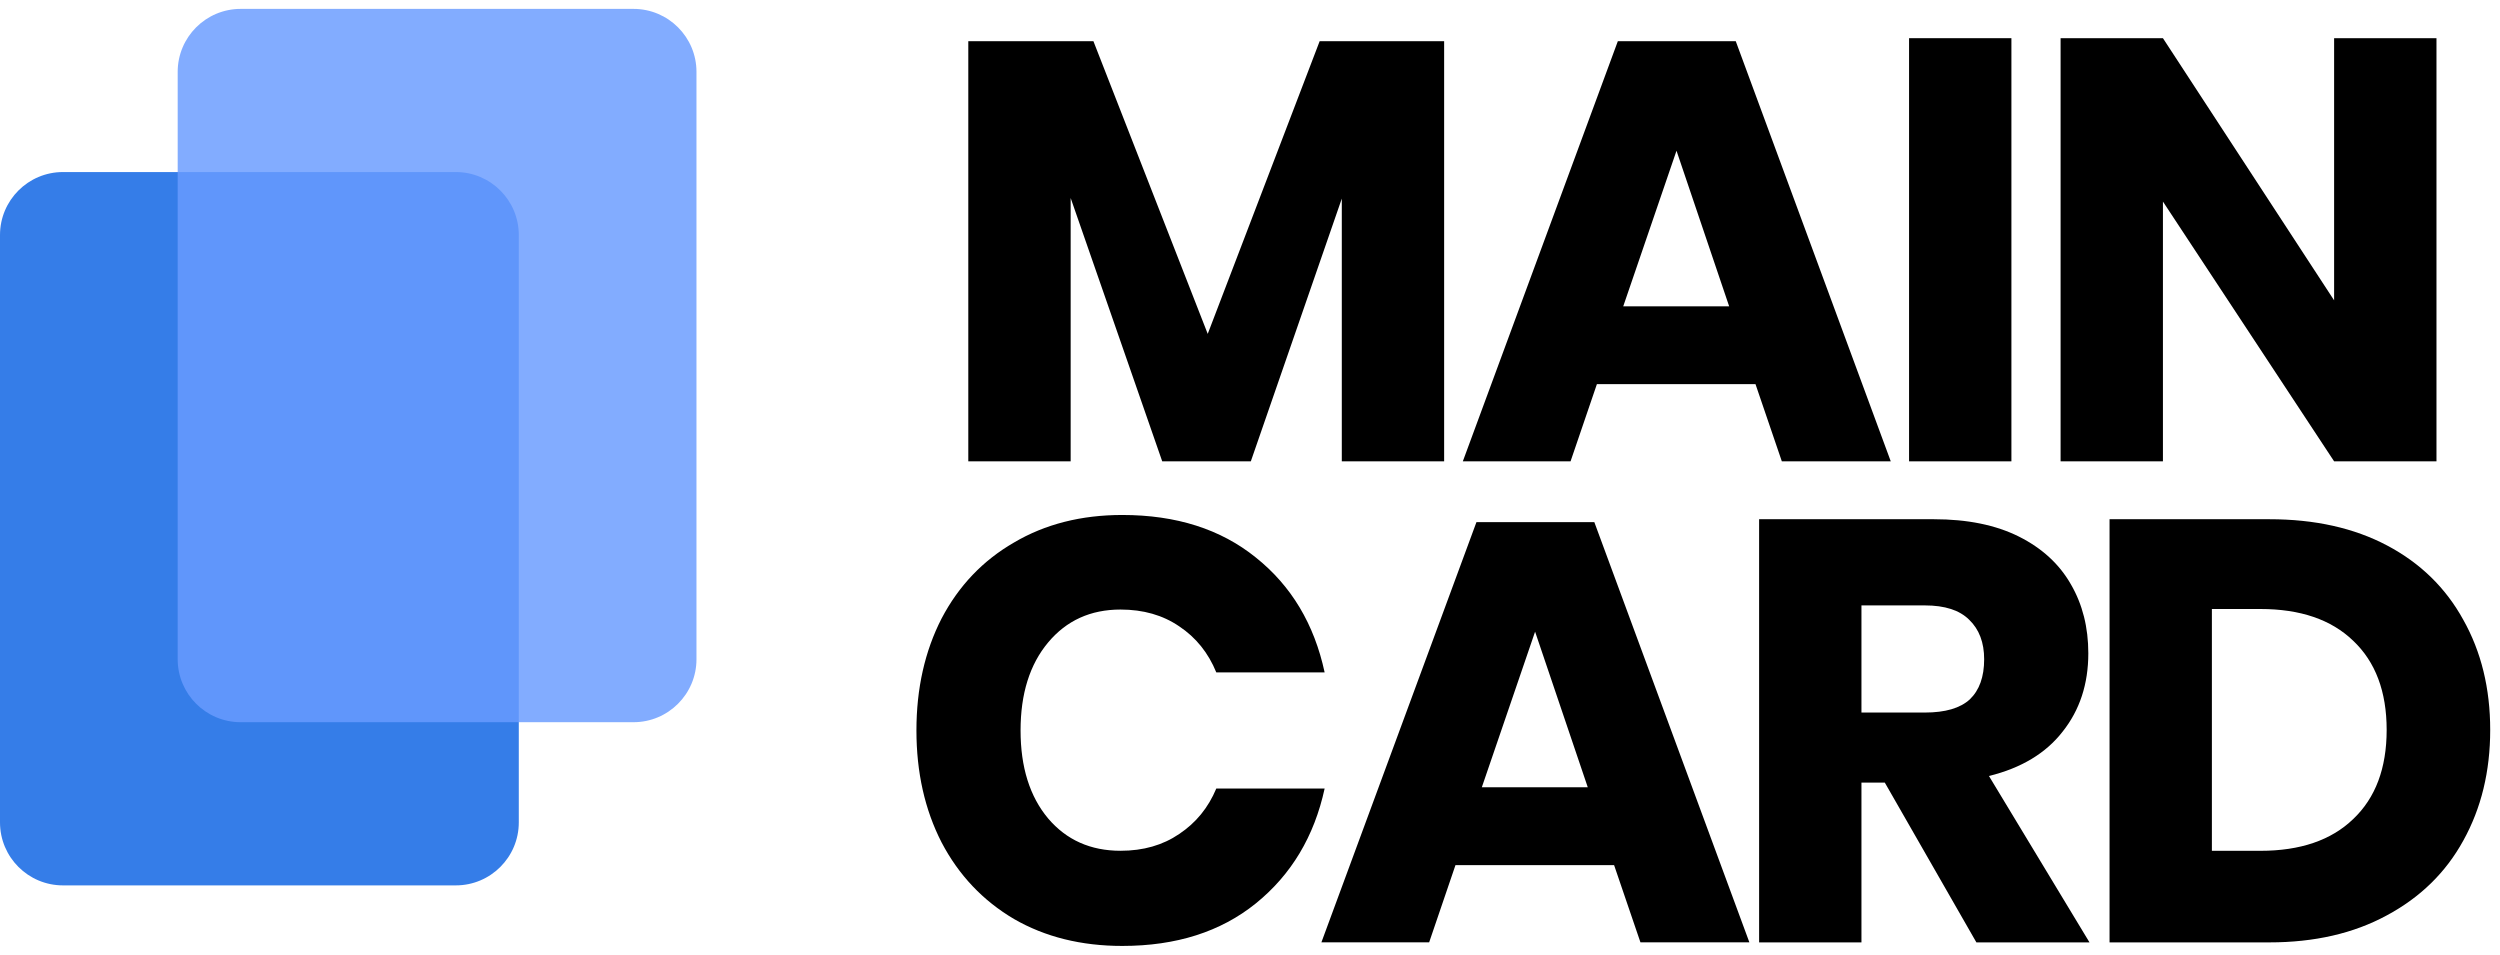
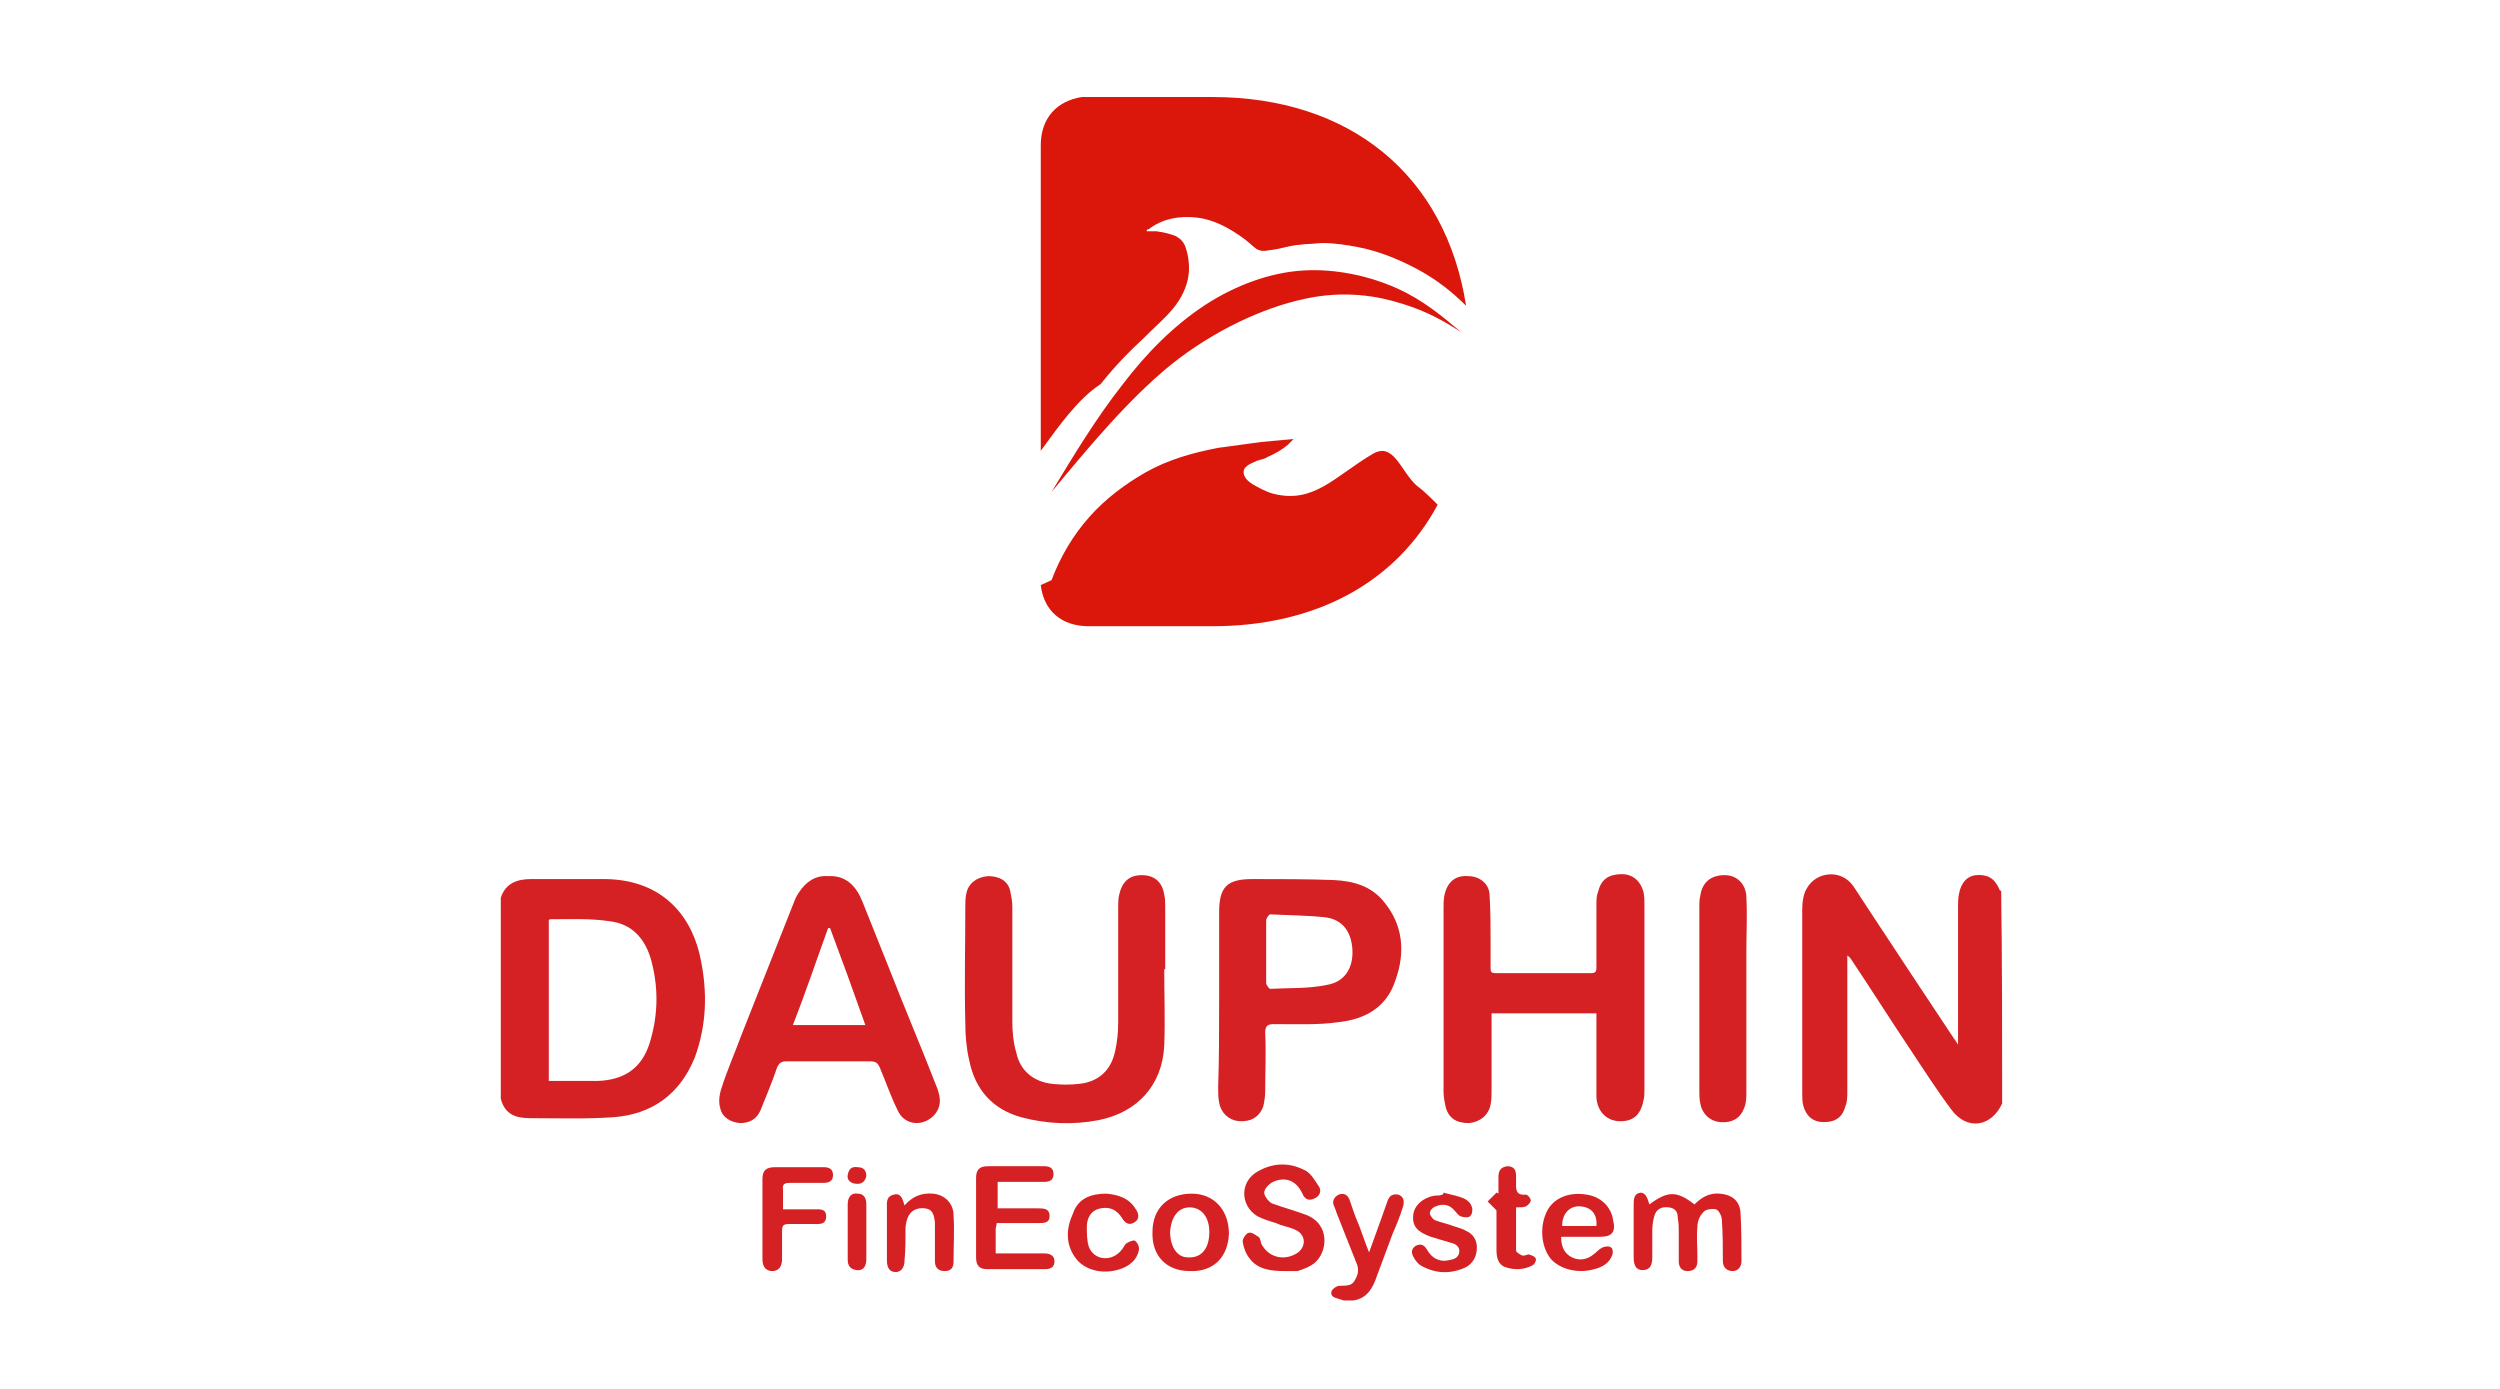
- <svg xmlns="http://www.w3.org/2000/svg" width="110" height="42" viewBox="0 0 110 42" fill="none">
-   <path d="M107.205 20.299H102.701L95.169 8.869V20.299H90.666V1.68H95.169L102.701 13.215V1.68H107.205V20.299Z" fill="black" />
-   <path d="M88.502 1.68V20.299H83.999V1.68H88.502Z" fill="black" />
-   <path d="M77.242 16.903H70.263L69.104 20.3H64.364L71.185 1.812H76.373L83.194 20.3H78.401L77.242 16.903ZM76.083 13.479L73.766 6.632L71.422 13.479H76.083Z" fill="black" />
-   <path d="M63.542 1.812V20.3H59.039V8.739L55.036 20.3H51.138L47.109 8.712V20.3H42.605V1.812H48.11L53.14 14.691L58.065 1.812H63.542Z" fill="black" />
-   <path d="M109.569 32.116C109.569 33.942 109.174 35.566 108.384 36.988C107.612 38.393 106.488 39.49 105.013 40.28C103.556 41.07 101.836 41.465 99.852 41.465H92.82V22.846H99.852C101.853 22.846 103.583 23.232 105.04 24.005C106.497 24.777 107.612 25.866 108.384 27.27C109.174 28.675 109.569 30.29 109.569 32.116ZM99.457 37.436C101.212 37.436 102.573 36.971 103.539 36.04C104.522 35.109 105.013 33.801 105.013 32.116C105.013 30.43 104.522 29.122 103.539 28.192C102.573 27.261 101.212 26.796 99.457 26.796H97.323V37.436H99.457Z" fill="black" />
-   <path d="M86.961 41.465L82.931 34.434H81.904V41.465H77.401V22.846H85.091C86.566 22.846 87.812 23.1 88.831 23.609C89.849 24.119 90.613 24.821 91.122 25.716C91.631 26.594 91.886 27.604 91.886 28.745C91.886 30.097 91.508 31.247 90.753 32.195C90.016 33.143 88.936 33.793 87.514 34.144L91.938 41.465H86.961ZM81.904 31.352H84.696C85.591 31.352 86.25 31.159 86.671 30.773C87.093 30.369 87.303 29.781 87.303 29.008C87.303 28.271 87.084 27.692 86.645 27.27C86.223 26.849 85.574 26.638 84.696 26.638H81.904V31.352Z" fill="black" />
-   <path d="M71.02 38.065H64.041L62.883 41.462H58.142L64.963 22.975H70.151L76.972 41.462H72.179L71.02 38.065ZM69.862 34.641L67.544 27.794L65.2 34.641H69.862Z" fill="black" />
-   <path d="M49.382 22.659C51.753 22.659 53.71 23.282 55.255 24.529C56.818 25.776 57.827 27.461 58.284 29.586H53.517C53.166 28.725 52.622 28.049 51.884 27.558C51.164 27.066 50.304 26.82 49.303 26.82C47.986 26.82 46.924 27.303 46.117 28.269C45.309 29.234 44.905 30.525 44.905 32.14C44.905 33.755 45.309 35.046 46.117 36.011C46.924 36.96 47.986 37.434 49.303 37.434C50.304 37.434 51.164 37.188 51.884 36.696C52.622 36.205 53.166 35.537 53.517 34.695H58.284C57.827 36.802 56.818 38.487 55.255 39.751C53.71 40.998 51.753 41.621 49.382 41.621C47.574 41.621 45.985 41.226 44.616 40.436C43.246 39.628 42.184 38.505 41.429 37.065C40.691 35.625 40.323 33.983 40.323 32.14C40.323 30.297 40.691 28.655 41.429 27.215C42.184 25.776 43.246 24.661 44.616 23.871C45.985 23.063 47.574 22.659 49.382 22.659Z" fill="black" />
-   <path d="M20.055 7.57H2.772C1.241 7.57 0 8.811 0 10.342V36.185C0 37.716 1.241 38.957 2.772 38.957H20.055C21.586 38.957 22.827 37.716 22.827 36.185V10.342C22.827 8.811 21.586 7.57 20.055 7.57Z" fill="#357DE8" />
-   <path d="M27.873 0.391H10.591C9.06 0.391 7.818 1.632 7.818 3.163V29.005C7.818 30.536 9.06 31.777 10.591 31.777H27.873C29.404 31.777 30.645 30.536 30.645 29.005V3.163C30.645 1.632 29.404 0.391 27.873 0.391Z" fill="#699CFF" fill-opacity="0.83" />
+ <svg xmlns="http://www.w3.org/2000/svg" version="1.1" id="Layer_1" x="0px" y="0px" viewBox="0 0 255.1 141.7" style="enable-background:new 0 0 255.1 141.7;" xml:space="preserve">
+   <style type="text/css">
+ 	.st0{fill:#D52024;}
+ 	.st1{fill-rule:evenodd;clip-rule:evenodd;fill:#DB160B;}
+ </style>
+   <g>
+     <path class="st0" d="M204.3,112.6c-1.1,2.4-3.6,2.8-5.2,0.6c-1.5-2-2.9-4.2-4.3-6.3c-2-3-3.9-6-5.9-9c-0.1-0.1-0.1-0.2-0.4-0.4   c0,0.4,0,0.7,0,0.9c0,4.3,0,8.7,0,13c0,0.5,0,1-0.2,1.5c-0.3,1.1-1,1.6-2.2,1.6c-1.1,0-1.8-0.6-2.1-1.7c-0.1-0.4-0.1-0.8-0.1-1.3   c0-6.2,0-12.5,0-18.7c0-0.7,0.1-1.6,0.5-2.2c0.9-1.6,3.4-2,4.7-0.2c0.7,1.1,1.4,2.1,2.1,3.2c2.7,4.1,5.4,8.2,8.2,12.4   c0.1,0.1,0.2,0.3,0.4,0.6c0-0.4,0-0.7,0-0.9c0-4.4,0-8.8,0-13.2c0-0.4,0-0.9,0.1-1.3c0.2-1.1,0.8-1.8,1.7-1.9   c1.2-0.1,1.9,0.3,2.4,1.4c0,0.1,0.1,0.2,0.2,0.2C204.3,98.2,204.3,105.4,204.3,112.6z" />
+     <path class="st0" d="M51.1,91.6c0.5-1.5,1.7-1.9,3.1-1.9c2.5,0,5.1,0,7.6,0c6.1,0.1,8.9,4.1,9.7,8.2c0.7,3.4,0.6,6.7-0.6,10   c-1.5,3.7-4.3,5.8-8.3,6.1c-2.8,0.2-5.7,0.1-8.5,0.1c-1.5,0-2.6-0.4-3-2C51.1,105.3,51.1,98.4,51.1,91.6z M56,110.3   c1.7,0,3.4,0,5,0c2.7-0.1,4.5-1.3,5.3-3.9c0.8-2.6,0.9-5.2,0.3-7.8c-0.5-2.4-1.8-4.3-4.4-4.6c-2-0.3-4.1-0.2-6.1-0.2   c0,0-0.1,0.1-0.1,0.1C56,99.2,56,104.7,56,110.3z" />
+     <path class="st0" d="M137.1,132.7c-0.2-0.1-0.4-0.1-0.6-0.2c-0.5-0.1-0.8-0.4-0.6-0.8c0.1-0.2,0.5-0.5,0.8-0.5   c1.2,0,1.4-0.1,1.8-1.1c0.1-0.3,0.1-0.7,0-1c-0.7-1.8-1.4-3.5-2.1-5.3c-0.1-0.3-0.2-0.6-0.3-0.8c-0.2-0.5,0.1-0.9,0.5-1.1   c0.5-0.2,0.9,0,1.1,0.5c0.3,0.9,0.6,1.8,1,2.7c0.3,0.8,0.6,1.7,1,2.7c0.5-1.4,0.9-2.5,1.3-3.6c0.2-0.6,0.4-1.1,0.6-1.7   c0.2-0.5,0.5-0.7,1.1-0.6c0.5,0.2,0.6,0.6,0.5,1.1c-0.3,1-0.7,2-1.1,2.9c-0.5,1.4-1.1,2.9-1.6,4.3c-0.4,1.2-1,2.3-2.4,2.5   C137.7,132.7,137.4,132.7,137.1,132.7z" />
+     <path class="st0" d="M162.9,103.4c-3.6,0-7.2,0-10.7,0c0,0.3,0,0.6,0,0.8c0,2.4,0,4.7,0,7.1c0,0.5,0,0.9-0.1,1.4   c-0.2,1.1-1.1,1.8-2.2,1.9c-1.3,0-2.1-0.5-2.4-1.7c-0.1-0.5-0.2-1-0.2-1.5c0-6.3,0-12.6,0-18.8c0-0.4,0-0.8,0.1-1.3   c0.3-1.3,1.1-2,2.4-1.9c1.2,0,2.2,0.8,2.2,2c0.1,1.6,0.1,3.3,0.1,4.9c0,0.8,0,1.7,0,2.5c0,0.4,0.1,0.5,0.5,0.5c3.3,0,6.5,0,9.8,0   c0.5,0,0.5-0.3,0.5-0.7c0-2.1,0-4.2,0-6.3c0-0.5,0-0.9,0.2-1.4c0.3-1.2,1.1-1.7,2.4-1.7c1.1,0,1.9,0.7,2.2,1.8   c0.1,0.5,0.1,0.9,0.1,1.4c0,6.3,0,12.5,0,18.8c0,0.4,0,0.7-0.1,1.1c-0.3,1.5-1.1,2.2-2.6,2.1c-1.2-0.1-2.1-1-2.2-2.4   c0-2.1,0-4.1,0-6.2C162.9,105.1,162.9,104.3,162.9,103.4z" />
+     <path class="st0" d="M118.8,98.9c0,2.6,0.1,5.2,0,7.8c-0.2,4-2.7,6.8-6.7,7.6c-2.6,0.5-5.3,0.4-7.9-0.3c-2.9-0.8-4.7-2.8-5.3-5.8   c-0.3-1.3-0.4-2.6-0.4-3.8c-0.1-4,0-7.9,0-11.9c0-0.4,0-0.9,0.1-1.3c0.2-1.1,1.1-1.7,2.2-1.8c1.2,0,2.1,0.5,2.3,1.6   c0.1,0.5,0.2,1,0.2,1.5c0,3.9,0,7.8,0,11.8c0,1,0.1,2.1,0.4,3.1c0.4,1.9,1.8,3,3.7,3.2c0.9,0.1,1.8,0.1,2.7,0   c2-0.2,3.3-1.4,3.7-3.4c0.2-0.9,0.3-1.9,0.3-2.8c0-3.9,0-7.8,0-11.8c0-0.4,0-0.9,0.1-1.3c0.3-1.3,1-2,2.3-2c1.3,0,2.1,0.7,2.3,2   c0.1,0.4,0.1,0.8,0.1,1.3c0,2.1,0,4.2,0,6.3C118.9,98.9,118.8,98.9,118.8,98.9z" />
+     <path class="st0" d="M84.5,89.4c1.9-0.1,2.9,1.1,3.5,2.6c0.9,2.2,1.7,4.3,2.6,6.5c1.6,4.1,3.3,8.1,4.9,12.2c0.4,1,0.7,2-0.1,3   c-1.1,1.3-3.1,1.2-3.8-0.4c-0.7-1.4-1.2-2.9-1.8-4.3c-0.2-0.5-0.4-0.7-1-0.7c-2.9,0-5.8,0-8.6,0c-0.5,0-0.7,0.2-0.9,0.6   c-0.5,1.5-1.1,2.9-1.7,4.4c-0.4,0.9-1.1,1.3-2.1,1.3c-1-0.1-1.8-0.6-2-1.5c-0.2-0.6-0.1-1.4,0.1-2c0.6-1.9,1.4-3.7,2.1-5.6   c1.8-4.5,3.5-8.9,5.3-13.4c0.1-0.3,0.3-0.7,0.5-1C82.2,90,83.2,89.3,84.5,89.4z M88.3,104.6c-1.2-3.4-2.4-6.7-3.6-9.9   c-0.1,0-0.1,0-0.2,0c-1.2,3.3-2.3,6.6-3.6,9.9C83.4,104.6,85.7,104.6,88.3,104.6z" />
+     <path class="st0" d="M124.4,102.1c0-3,0-6,0-9c0-2.6,0.8-3.4,3.4-3.4c2.8,0,5.6,0,8.3,0.1c2,0.1,3.8,0.6,5.1,2.2   c2,2.4,2.2,5.2,1.2,8c-0.9,2.8-3.1,4-5.8,4.3c-2.1,0.3-4.3,0.2-6.5,0.2c-0.7,0-1,0.1-1,0.9c0.1,2,0,4,0,6c0,0.5-0.1,1.1-0.2,1.5   c-0.4,1.1-1.3,1.6-2.5,1.5c-1-0.1-1.8-0.8-2-1.9c-0.1-0.5-0.1-1-0.1-1.6C124.4,108.1,124.4,105.1,124.4,102.1z M129.2,97.1   c0,1.1,0,2.1,0,3.2c0,0.2,0.3,0.6,0.4,0.6c1.9-0.1,3.9,0,5.8-0.4c1.8-0.3,2.7-1.7,2.6-3.6c-0.1-1.8-1-3.1-2.8-3.3   c-1.8-0.2-3.7-0.2-5.6-0.3c-0.1,0-0.4,0.4-0.4,0.6C129.2,95.1,129.2,96.1,129.2,97.1z" />
+     <path class="st0" d="M178.2,101.9c0,3.2,0,6.3,0,9.5c0,0.5,0,1.1-0.2,1.6c-0.4,1.1-1.2,1.6-2.5,1.5c-1-0.1-1.8-0.8-2-1.9   c-0.1-0.4-0.1-0.9-0.1-1.3c0-6.3,0-12.5,0-18.8c0-0.4,0-0.7,0.1-1.1c0.2-1.4,1.1-2.1,2.5-2.1c1.3,0,2.2,1,2.2,2.3   c0.1,1.8,0,3.6,0,5.4C178.2,98.7,178.2,100.3,178.2,101.9z" />
+     <path class="st0" d="M168.3,122.9c1.9-1.4,2.8-1.4,4.6,0c0.7-0.7,1.5-1.2,2.6-1.1c1.2,0.1,2,0.7,2.1,1.9c0.1,1.7,0.1,3.3,0.1,5   c0,0.5-0.3,1-0.9,1c-0.6,0-1-0.4-1-1c0-1.4,0-2.8-0.1-4.2c0-0.4-0.3-1-0.6-1.1c-0.4-0.1-1.1,0-1.3,0.3c-0.4,0.4-0.6,1-0.6,1.5   c-0.1,1,0,1.9,0,2.9c0,0.2,0,0.4,0,0.6c0,0.6-0.3,1-1,1c-0.6,0-0.9-0.4-0.9-1c0-1,0-2,0-3.1c0-0.4,0-0.8-0.1-1.3   c0-0.6-0.2-1-0.9-1.1c-0.8-0.1-1.3,0.2-1.5,0.9c-0.1,0.4-0.2,0.9-0.2,1.4c0,0.9,0,1.9,0,2.8c0,0.9-0.3,1.3-1,1.3   c-0.6,0-0.9-0.4-0.9-1.3c0-1.8,0-3.5,0-5.3c0-0.6,0-1.2,0.7-1.3C167.9,121.7,168.1,122.2,168.3,122.9z" />
+     <path class="st0" d="M101.7,124.8c0,0.3-0.1,0.4-0.1,0.6c0,0.8,0,1.6,0,2.5c0.3,0,0.6,0,0.8,0c1.4,0,2.8,0,4.2,0c0.5,0,1,0.2,1,0.8   c0,0.6-0.4,0.8-0.9,0.8c-2,0-4,0-6,0c-0.8,0-1.1-0.4-1.1-1.2c0-2.7,0-5.4,0-8.1c0-0.8,0.3-1.2,1.2-1.2c1.9,0,3.8,0,5.7,0   c0.5,0,1,0.1,1,0.8c0,0.7-0.5,0.8-1,0.8c-1.6,0-3.1,0-4.7,0c0,0.9,0,1.7,0,2.7c0.5,0,1,0,1.4,0c0.9,0,1.8,0,2.7,0   c0.6,0,1.2,0,1.2,0.8c0,0.7-0.6,0.7-1.1,0.7c-1.1,0-2.2,0-3.3,0C102.2,124.8,102,124.8,101.7,124.8z" />
+     <path class="st0" d="M131.1,129.7c-1.5,0-2.8-0.2-3.6-1.3c-0.4-0.5-0.6-1.1-0.7-1.7c0-0.3,0.3-0.8,0.6-0.9c0.3-0.1,0.7,0.2,1,0.4   c0.2,0.1,0.2,0.4,0.3,0.7c0.7,1.4,2.3,1.8,3.6,1c1-0.6,1-1.9-0.1-2.4c-0.6-0.3-1.4-0.4-2-0.7c-0.7-0.2-1.3-0.4-1.9-0.7   c-1.8-1.1-1.8-3.6,0.1-4.6c1.6-0.9,3.3-0.9,4.9,0c0.5,0.3,0.9,1,1.3,1.6c0.3,0.5,0,1-0.5,1.2c-0.6,0.3-1,0-1.2-0.5   c-0.7-1.5-1.9-1.7-3-1.2c-0.4,0.2-0.9,0.7-0.9,1.1c0,0.3,0.4,0.9,0.8,1.1c1.1,0.4,2.2,0.7,3.3,1.1c2.7,0.9,2.4,3.9,1,5   c-0.5,0.4-1.1,0.6-1.7,0.8C131.8,129.7,131.3,129.7,131.1,129.7z" />
+     <path class="st0" d="M79.9,123.4c1.1,0,2.1,0,3.1,0c0.6,0,1.3-0.1,1.3,0.7c0,0.9-0.7,0.8-1.3,0.8c-0.8,0-1.6,0-2.5,0   c-0.5,0-0.7,0.1-0.7,0.7c0,1,0,1.9,0,2.9c0,0.8-0.4,1.2-1,1.2c-0.6,0-1-0.4-1-1.2c0-2.7,0-5.5,0-8.2c0-0.9,0.4-1.2,1.3-1.2   c1.6,0,3.3,0,4.9,0c0.5,0,1,0.1,1,0.8c0,0.7-0.5,0.8-1,0.8c-1.1,0-2.3,0-3.4,0c-0.5,0-0.8,0.1-0.7,0.7   C79.9,122,79.9,122.6,79.9,123.4z" />
+     <path class="st0" d="M159.3,126.2c0,1,0.3,1.7,1.1,2.1c0.8,0.4,1.6,0.2,2.2-0.3c0.3-0.2,0.5-0.5,0.9-0.7c0.2-0.1,0.7-0.2,0.9,0   c0.2,0.1,0.2,0.6,0.1,0.8c-0.3,0.8-1,1.2-1.8,1.4c-1.7,0.5-3.6,0-4.5-1.1c-1-1.3-1.1-3.4-0.3-4.9c0.7-1.3,2.3-1.9,4-1.6   c1.4,0.2,2.5,1.2,2.7,2.6c0.3,1.2-0.1,1.7-1.3,1.7c-1.1,0-2.1,0-3.2,0C159.9,126.2,159.7,126.2,159.3,126.2z M162.9,125.1   c0.1-1.2-0.5-1.9-1.6-2c-1.1-0.1-1.9,0.7-1.9,2C160.6,125.1,161.7,125.1,162.9,125.1z" />
+     <path class="st0" d="M117.6,125.7c0-2.4,1.6-3.9,4-3.9c2.3,0,3.8,1.7,3.8,4.1c-0.1,2.4-1.6,3.9-4,3.8   C119,129.7,117.5,128.1,117.6,125.7z M123.4,125.7c0-1.5-0.8-2.5-2-2.5c-1.2,0-1.9,1-2,2.5c0,1.5,0.7,2.6,1.8,2.6   C122.6,128.4,123.4,127.4,123.4,125.7z" />
+     <path class="st0" d="M92.3,123c0.8-0.9,1.7-1.3,2.9-1.2c1.2,0.1,2.1,1,2.1,2.2c0.1,1.6,0,3.1,0,4.7c0,0.6-0.2,1-0.9,1   c-0.7,0-1-0.4-1-1c0-1,0-2,0-3c0-0.3,0-0.6,0-1c-0.1-0.7-0.2-1.3-1-1.4c-0.8-0.1-1.5,0.2-1.8,1c-0.1,0.3-0.2,0.7-0.2,1   c0,1.1,0,2.2-0.1,3.3c0,0.8-0.4,1.2-0.9,1.2c-0.6,0-0.9-0.4-0.9-1.2c0-1.8,0-3.5,0-5.3c0-0.6-0.1-1.2,0.7-1.4   C91.9,121.7,92.1,122.3,92.3,123z" />
+     <path class="st0" d="M147.3,121.7c0.7,0.2,1.4,0.3,2.1,0.6c0.4,0.2,0.7,0.5,0.8,0.9c0.1,0.2,0,0.8-0.2,0.9c-0.2,0.2-0.7,0.1-1,0   c-0.2-0.1-0.4-0.4-0.6-0.6c-0.5-0.6-1.2-0.7-1.9-0.4c-0.3,0.1-0.6,0.4-0.6,0.7c0,0.2,0.3,0.6,0.5,0.7c0.5,0.2,1,0.3,1.6,0.5   c0.5,0.2,1.1,0.3,1.6,0.6c0.7,0.3,1.1,0.9,1.1,1.7c0,0.9-0.4,1.6-1.1,2c-1.5,0.7-3,0.7-4.5-0.1c-0.4-0.2-0.7-0.6-0.9-1   c-0.2-0.4-0.2-0.8,0.3-1.1c0.5-0.2,0.8-0.1,1.1,0.4c0.5,0.9,1.3,1.3,2.2,1.1c0.5-0.1,1-0.2,1.1-0.8c0.1-0.6-0.4-0.9-0.9-1   c-0.7-0.2-1.3-0.4-2-0.6c-1.4-0.5-1.9-1.1-1.8-2.2c0.1-1,1-1.8,2.2-2c0.3,0,0.5,0,0.8-0.1C147.3,121.8,147.3,121.7,147.3,121.7z" />
+     <path class="st0" d="M112.9,121.8c1.1,0.1,2.3,0.4,3,1.6c0.3,0.4,0.4,1-0.1,1.3c-0.6,0.4-1,0.1-1.3-0.4c-0.5-0.8-1.2-1.2-2.2-1   c-1,0.2-1.4,1-1.4,1.9c0,0.6,0,1.4,0.2,2c0.5,1.4,2.3,1.6,3.3,0.4c0.2-0.2,0.3-0.5,0.5-0.7c0.3-0.2,0.8-0.4,0.9-0.3   c0.3,0.2,0.5,0.7,0.4,1c-0.2,1-1,1.6-1.9,1.9c-1.8,0.6-3.7,0.1-4.6-1.2c-1-1.4-0.9-3-0.2-4.5C110,122.3,111.3,121.8,112.9,121.8z" />
+     <path class="st0" d="M152.7,123.5c-0.3-0.3-0.6-0.6-0.9-0.9c0.3-0.3,0.6-0.6,0.9-0.9c0.1,0,0.2,0.1,0.2,0.1c0-0.6,0-1.1,0-1.7   c0-0.6,0.2-1,0.9-1.1c0.7,0,0.9,0.4,0.9,1c0,0.2,0,0.4,0,0.6c0,0.7-0.1,1.4,1,1.3c0.2,0,0.5,0.4,0.5,0.6c0,0.2-0.3,0.5-0.5,0.6   c-0.2,0.1-0.6,0.1-1,0.1c0,1.5,0,2.9,0,4.4c0,0.2,0.4,0.4,0.6,0.5c0.2,0.1,0.5-0.1,0.7-0.1c0.3,0.1,0.6,0.2,0.7,0.4   c0.1,0.2-0.1,0.6-0.3,0.7c-0.9,0.5-1.9,0.5-2.8,0.2c-0.8-0.3-0.9-1.1-0.9-1.8c0-1.3,0-2.5,0-3.8c0-0.2,0-0.3-0.1-0.5   C152.8,123.4,152.7,123.5,152.7,123.5z" />
+     <path class="st0" d="M88.4,125.7c0,0.9,0,1.9,0,2.8c0,0.8-0.4,1.2-1,1.1c-0.7-0.1-0.9-0.5-0.9-1.1c0-1.9,0-3.7,0-5.6   c0-0.8,0.4-1.2,1-1.1c0.7,0,0.9,0.5,0.9,1.1C88.4,123.9,88.4,124.8,88.4,125.7z" />
+     <path class="st0" d="M87.5,120.8c-0.7,0-1.1-0.4-1-0.9c0.1-0.6,0.4-0.9,1-0.8c0.6,0,0.9,0.3,0.9,0.9   C88.3,120.5,88,120.8,87.5,120.8z" />
+   </g>
+   <path class="st1" d="M106.2,59.7c0.3,2.6,2.1,4.2,4.9,4.2h12.6c10.5,0,18.7-4.4,23-12.4l0,0l0,0l0,0l0,0l0,0l0,0l0,0l0,0l0,0l0,0  l0,0l0,0l0,0l0,0l0,0l0,0l0,0l0,0l0,0l0,0v0l0,0l0,0l0,0l0,0l0,0l0,0l0,0l0,0l0,0l0,0l0,0l0,0l0,0l0,0l0,0l0,0l0,0l0,0l0,0l0,0l0,0  l0,0l0,0l0,0l0,0l0,0l0,0l0,0l0,0l0,0l0,0l0,0l0,0l0,0l0,0l0,0l0,0l0,0l0,0l0,0l0,0l0,0l0,0l0,0l0,0l0,0l0,0l0,0l0,0l0,0l0,0l0,0  l0,0l0,0l0,0l0,0l0,0l0,0l0,0l0,0l0,0l0,0l0,0l0,0c-0.7-0.7-1.4-1.4-2.2-2c-1.6-1.5-2.3-4.4-4.4-3.2c-3.9,2.3-6,5.1-10.1,4.1  c-0.8-0.2-1.5-0.6-2.2-1c-0.3-0.2-0.6-0.4-0.8-0.8c-0.2-0.4-0.1-0.8,0.2-1c0.3-0.3,0.7-0.4,1.1-0.6c0.4-0.1,0.8-0.2,1.1-0.4  c0.7-0.3,1.4-0.7,2-1.2c0.2-0.2,0.4-0.4,0.6-0.6c-1.1,0.1-2.2,0.2-3.3,0.3c-1.5,0.2-3,0.4-4.4,0.6c-2.6,0.5-5.1,1.2-7.4,2.5  c-2.1,1.2-4.1,2.7-5.7,4.5c-1.7,1.9-3,4.1-3.9,6.5l0,0l0,0l0,0l0,0l0,0l0,0l0,0l0,0l0,0l0,0l0,0l0,0l0,0l0,0l0,0l0,0l0,0l0,0l0,0  l0,0l0,0l0,0l0,0l0,0l0,0l0,0l0,0l0,0l0,0l0,0l0,0l0,0l0,0l0,0l0,0l0,0l0,0l0,0l0,0l0,0l0,0l0,0l0,0l0,0l0,0l0,0l0,0l0,0l0,0l0,0  l0,0l0,0l0,0l0,0l0,0l0,0l0,0l0,0l0,0l0,0l0,0l0,0l0,0l0,0l0,0l0,0L106.2,59.7L106.2,59.7L106.2,59.7L106.2,59.7L106.2,59.7  L106.2,59.7L106.2,59.7L106.2,59.7z M106.2,46L106.2,46L106.2,46L106.2,46l0-31.2c0-2.7,1.6-4.5,4.2-4.9V9.9h13.3  c14,0,23.8,7.9,25.9,21.3l0,0l0,0l0,0l0,0l0,0l0,0l0,0l0,0l0,0l0,0l0,0l0,0l0,0l0,0l0,0l0,0l0,0l0,0l0,0l0,0l0,0l0,0l0,0l0,0l0,0  l0,0l0,0l0,0l0,0l0,0l0,0l0,0l0,0l0,0l0,0l0,0l0,0l0,0l0,0l0,0l0,0l0,0l0,0l0,0l0,0l0,0l0,0l0,0l0,0l0,0l0,0l0,0l0,0l0,0l0,0l0,0  l0,0l0,0l0,0l0,0l0,0l0,0l0,0l0,0l0,0l0,0l0,0l0,0l0,0l0,0l0,0l0,0l0,0l0,0l0,0l0,0l0,0l0,0l0,0l0,0l0,0l0,0l0,0l0,0l0,0  c-1.5-1.5-3.2-2.8-5.1-3.8c-1.9-1-3.9-1.8-6-2.2c-1.1-0.2-2.3-0.4-3.5-0.4c-0.5,0-1.1,0.1-1.6,0.1c-0.4,0-0.7,0.1-1.1,0.1  c-0.8,0.1-1.7,0.4-2.5,0.5c-0.3,0-0.5,0.1-0.8,0.1c0,0-0.1,0-0.1,0c-0.3,0-0.5-0.1-0.7-0.2c-0.4-0.3-0.8-0.7-1.2-1  c-1.5-1.1-3.1-2-4.9-2.2c-1.7-0.2-3.5,0.1-4.9,1.2c0,0,0,0,0,0c0,0,0,0,0,0c0,0,0,0-0.1,0c-0.1,0.1-0.1,0.1-0.1,0.2c0.3,0,0.7,0,1,0  c0.8,0.1,1.5,0.3,2,0.5c0.5,0.3,0.8,0.6,1,1.2c0.2,0.6,0.4,1.6,0.3,2.6c-0.1,1-0.5,2.1-1.3,3.2c-0.8,1.1-2.1,2.2-3.4,3.5  c-1.3,1.2-2.7,2.6-4.3,4.6C110,40.7,108.1,43.4,106.2,46L106.2,46z M107.3,50.2c2.3-3.8,4.6-7.6,7.2-10.9c2.5-3.3,5.3-6.1,8.5-8.2  c3.1-2,6.6-3.3,10-3.5c3.4-0.2,6.8,0.6,9.5,1.8c2.7,1.2,4.7,2.9,6.6,4.5c-1.7-1.1-3.4-2.1-6-2.9c-2.5-0.8-5.9-1.4-10-0.5  c-4.2,0.9-9.2,3.2-13.6,6.7C115.1,40.8,111.2,45.5,107.3,50.2z" />
</svg>
